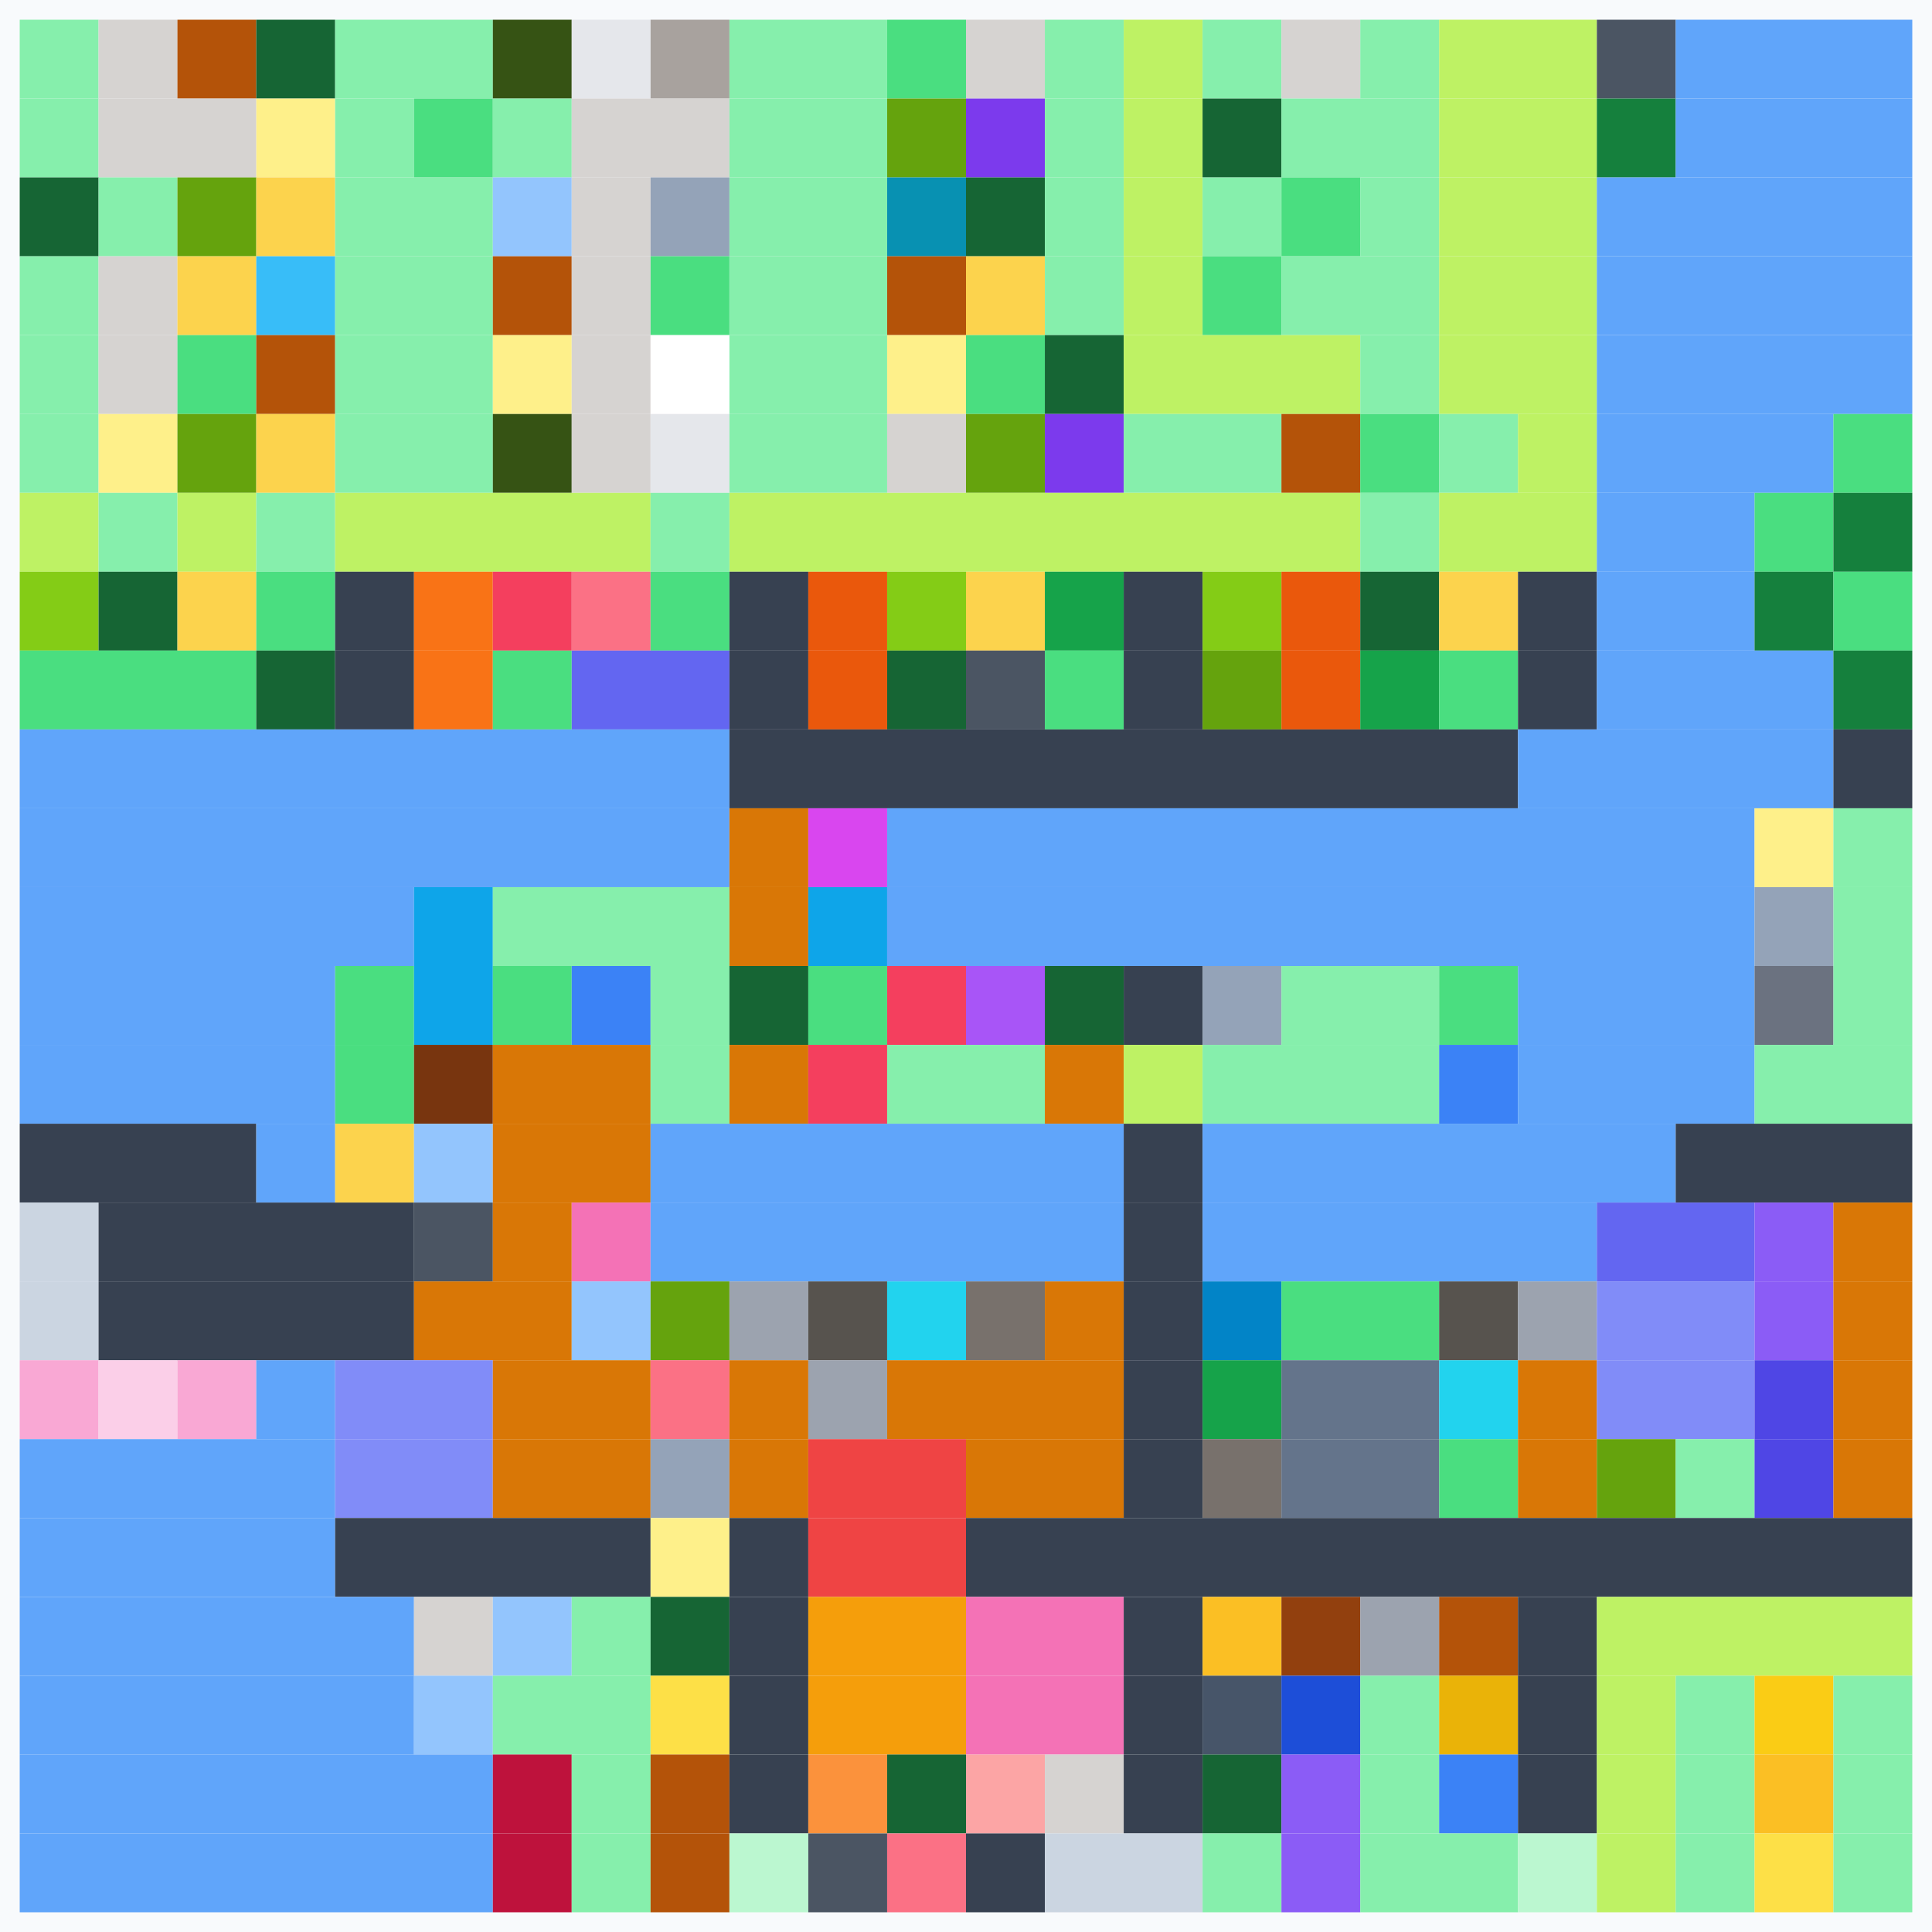
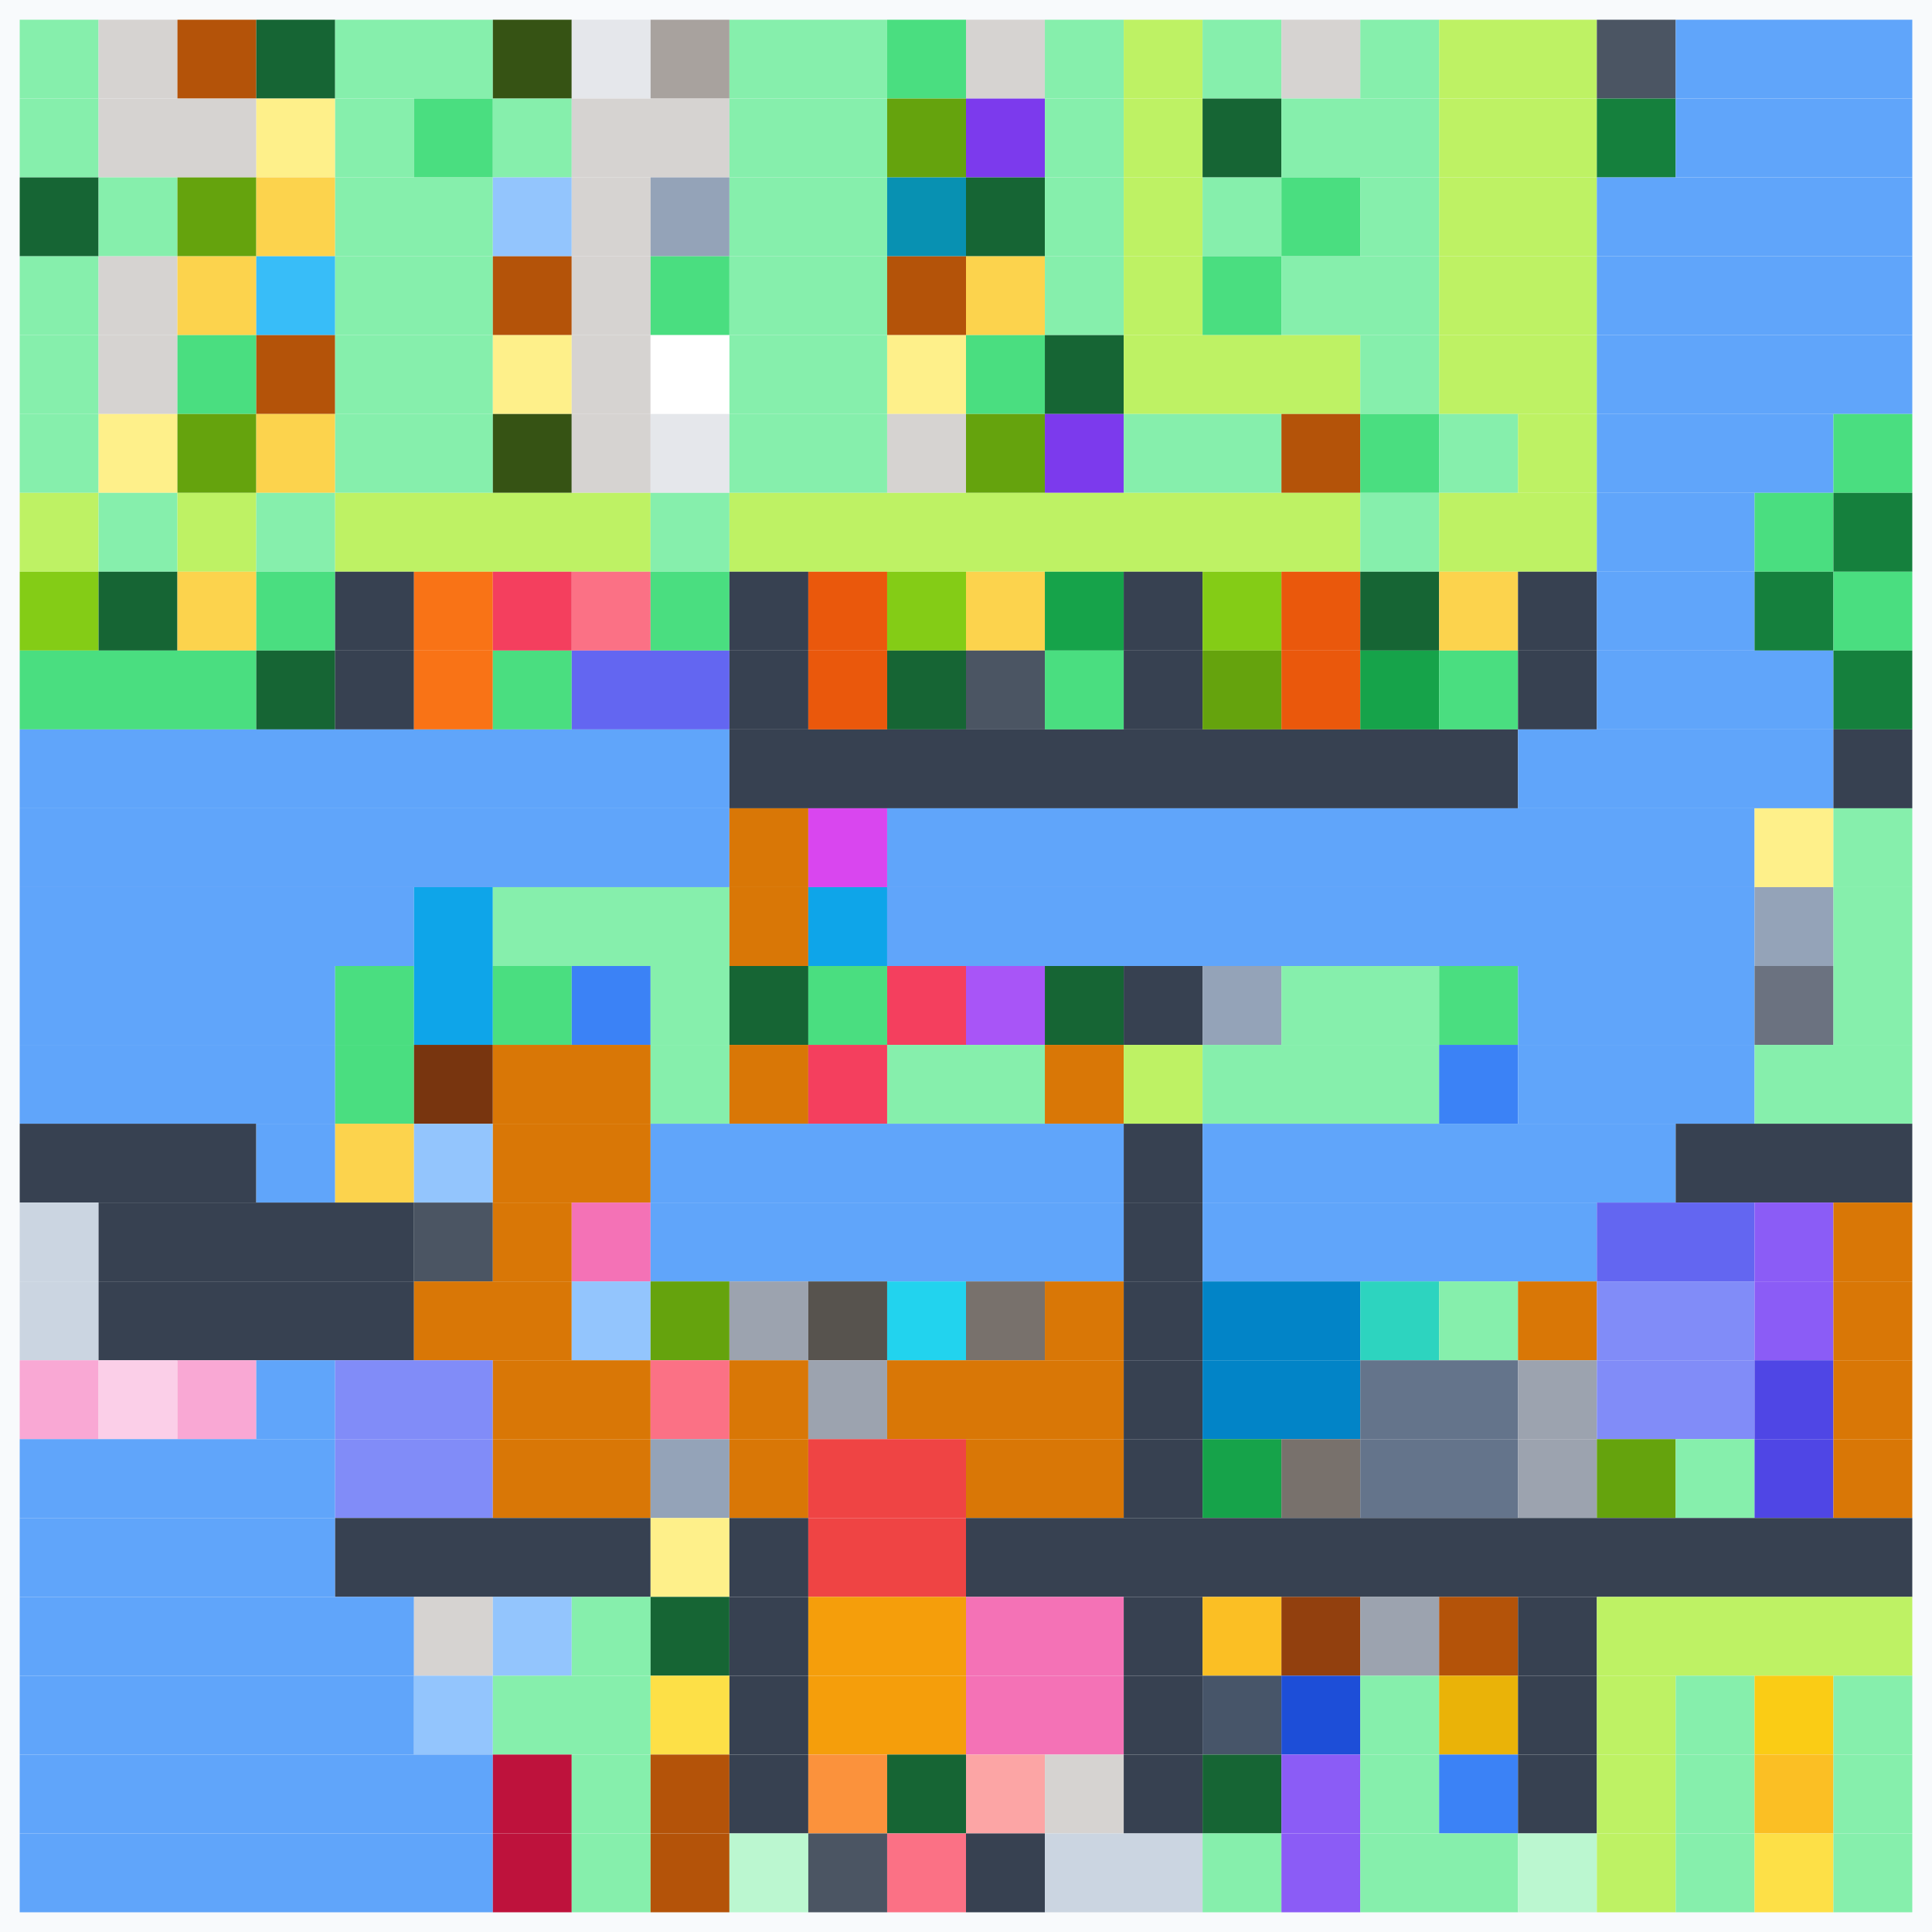
<svg xmlns="http://www.w3.org/2000/svg" viewBox="0 0 196 196" width="196" height="196" role="img" aria-label="口袋學院物語2 湖岸小鎮完美佈局縮圖">
  <rect width="196" height="196" fill="#f8fafc" />
  <rect x="2" y="2" width="8" height="8" fill="#86efac" />
  <rect x="10" y="2" width="8" height="8" fill="#d6d3d1" />
  <rect x="18" y="2" width="8" height="8" fill="#b45309" />
  <rect x="26" y="2" width="8" height="8" fill="#166534" />
  <rect x="34" y="2" width="16" height="8" fill="#86efac" />
  <rect x="50" y="2" width="8" height="8" fill="#365314" />
  <rect x="58" y="2" width="8" height="8" fill="#e5e7eb" />
  <rect x="66" y="2" width="8" height="8" fill="#a8a29e" />
  <rect x="74" y="2" width="16" height="8" fill="#86efac" />
  <rect x="90" y="2" width="8" height="8" fill="#4ade80" />
  <rect x="98" y="2" width="8" height="8" fill="#d6d3d1" />
  <rect x="106" y="2" width="8" height="8" fill="#86efac" />
  <rect x="114" y="2" width="8" height="8" fill="#bef264" />
  <rect x="122" y="2" width="8" height="8" fill="#86efac" />
  <rect x="130" y="2" width="8" height="8" fill="#d6d3d1" />
  <rect x="138" y="2" width="8" height="8" fill="#86efac" />
  <rect x="146" y="2" width="16" height="8" fill="#bef264" />
  <rect x="162" y="2" width="8" height="8" fill="#4b5563" />
  <rect x="170" y="2" width="24" height="8" fill="#60a5fa" />
  <rect x="2" y="10" width="8" height="8" fill="#86efac" />
  <rect x="10" y="10" width="16" height="8" fill="#d6d3d1" />
  <rect x="26" y="10" width="8" height="8" fill="#fef08a" />
  <rect x="34" y="10" width="8" height="8" fill="#86efac" />
  <rect x="42" y="10" width="8" height="8" fill="#4ade80" />
  <rect x="50" y="10" width="8" height="8" fill="#86efac" />
  <rect x="58" y="10" width="16" height="8" fill="#d6d3d1" />
  <rect x="74" y="10" width="16" height="8" fill="#86efac" />
  <rect x="90" y="10" width="8" height="8" fill="#65a30d" />
  <rect x="98" y="10" width="8" height="8" fill="#7c3aed" />
  <rect x="106" y="10" width="8" height="8" fill="#86efac" />
  <rect x="114" y="10" width="8" height="8" fill="#bef264" />
  <rect x="122" y="10" width="8" height="8" fill="#166534" />
  <rect x="130" y="10" width="16" height="8" fill="#86efac" />
  <rect x="146" y="10" width="16" height="8" fill="#bef264" />
  <rect x="162" y="10" width="8" height="8" fill="#15803d" />
  <rect x="170" y="10" width="24" height="8" fill="#60a5fa" />
  <rect x="2" y="18" width="8" height="8" fill="#166534" />
  <rect x="10" y="18" width="8" height="8" fill="#86efac" />
  <rect x="18" y="18" width="8" height="8" fill="#65a30d" />
  <rect x="26" y="18" width="8" height="8" fill="#fcd34d" />
  <rect x="34" y="18" width="16" height="8" fill="#86efac" />
  <rect x="50" y="18" width="8" height="8" fill="#93c5fd" />
  <rect x="58" y="18" width="8" height="8" fill="#d6d3d1" />
  <rect x="66" y="18" width="8" height="8" fill="#94a3b8" />
  <rect x="74" y="18" width="16" height="8" fill="#86efac" />
  <rect x="90" y="18" width="8" height="8" fill="#0891b2" />
  <rect x="98" y="18" width="8" height="8" fill="#166534" />
  <rect x="106" y="18" width="8" height="8" fill="#86efac" />
  <rect x="114" y="18" width="8" height="8" fill="#bef264" />
  <rect x="122" y="18" width="8" height="8" fill="#86efac" />
  <rect x="130" y="18" width="8" height="8" fill="#4ade80" />
  <rect x="138" y="18" width="8" height="8" fill="#86efac" />
  <rect x="146" y="18" width="16" height="8" fill="#bef264" />
  <rect x="162" y="18" width="32" height="8" fill="#60a5fa" />
  <rect x="2" y="26" width="8" height="8" fill="#86efac" />
  <rect x="10" y="26" width="8" height="8" fill="#d6d3d1" />
  <rect x="18" y="26" width="8" height="8" fill="#fcd34d" />
  <rect x="26" y="26" width="8" height="8" fill="#38bdf8" />
  <rect x="34" y="26" width="16" height="8" fill="#86efac" />
  <rect x="50" y="26" width="8" height="8" fill="#b45309" />
  <rect x="58" y="26" width="8" height="8" fill="#d6d3d1" />
  <rect x="66" y="26" width="8" height="8" fill="#4ade80" />
  <rect x="74" y="26" width="16" height="8" fill="#86efac" />
  <rect x="90" y="26" width="8" height="8" fill="#b45309" />
  <rect x="98" y="26" width="8" height="8" fill="#fcd34d" />
  <rect x="106" y="26" width="8" height="8" fill="#86efac" />
  <rect x="114" y="26" width="8" height="8" fill="#bef264" />
  <rect x="122" y="26" width="8" height="8" fill="#4ade80" />
  <rect x="130" y="26" width="16" height="8" fill="#86efac" />
  <rect x="146" y="26" width="16" height="8" fill="#bef264" />
  <rect x="162" y="26" width="32" height="8" fill="#60a5fa" />
  <rect x="2" y="34" width="8" height="8" fill="#86efac" />
  <rect x="10" y="34" width="8" height="8" fill="#d6d3d1" />
  <rect x="18" y="34" width="8" height="8" fill="#4ade80" />
  <rect x="26" y="34" width="8" height="8" fill="#b45309" />
  <rect x="34" y="34" width="16" height="8" fill="#86efac" />
  <rect x="50" y="34" width="8" height="8" fill="#fef08a" />
  <rect x="58" y="34" width="8" height="8" fill="#d6d3d1" />
  <rect x="66" y="34" width="8" height="8" fill="#ffffff" />
  <rect x="74" y="34" width="16" height="8" fill="#86efac" />
  <rect x="90" y="34" width="8" height="8" fill="#fef08a" />
  <rect x="98" y="34" width="8" height="8" fill="#4ade80" />
  <rect x="106" y="34" width="8" height="8" fill="#166534" />
  <rect x="114" y="34" width="24" height="8" fill="#bef264" />
  <rect x="138" y="34" width="8" height="8" fill="#86efac" />
  <rect x="146" y="34" width="16" height="8" fill="#bef264" />
  <rect x="162" y="34" width="32" height="8" fill="#60a5fa" />
  <rect x="2" y="42" width="8" height="8" fill="#86efac" />
  <rect x="10" y="42" width="8" height="8" fill="#fef08a" />
  <rect x="18" y="42" width="8" height="8" fill="#65a30d" />
  <rect x="26" y="42" width="8" height="8" fill="#fcd34d" />
  <rect x="34" y="42" width="16" height="8" fill="#86efac" />
  <rect x="50" y="42" width="8" height="8" fill="#365314" />
  <rect x="58" y="42" width="8" height="8" fill="#d6d3d1" />
  <rect x="66" y="42" width="8" height="8" fill="#e5e7eb" />
  <rect x="74" y="42" width="16" height="8" fill="#86efac" />
  <rect x="90" y="42" width="8" height="8" fill="#d6d3d1" />
  <rect x="98" y="42" width="8" height="8" fill="#65a30d" />
  <rect x="106" y="42" width="8" height="8" fill="#7c3aed" />
  <rect x="114" y="42" width="16" height="8" fill="#86efac" />
  <rect x="130" y="42" width="8" height="8" fill="#b45309" />
  <rect x="138" y="42" width="8" height="8" fill="#4ade80" />
  <rect x="146" y="42" width="8" height="8" fill="#86efac" />
  <rect x="154" y="42" width="8" height="8" fill="#bef264" />
  <rect x="162" y="42" width="24" height="8" fill="#60a5fa" />
  <rect x="186" y="42" width="8" height="8" fill="#4ade80" />
  <rect x="2" y="50" width="8" height="8" fill="#bef264" />
  <rect x="10" y="50" width="8" height="8" fill="#86efac" />
  <rect x="18" y="50" width="8" height="8" fill="#bef264" />
  <rect x="26" y="50" width="8" height="8" fill="#86efac" />
  <rect x="34" y="50" width="32" height="8" fill="#bef264" />
  <rect x="66" y="50" width="8" height="8" fill="#86efac" />
  <rect x="74" y="50" width="64" height="8" fill="#bef264" />
  <rect x="138" y="50" width="8" height="8" fill="#86efac" />
  <rect x="146" y="50" width="16" height="8" fill="#bef264" />
  <rect x="162" y="50" width="16" height="8" fill="#60a5fa" />
  <rect x="178" y="50" width="8" height="8" fill="#4ade80" />
  <rect x="186" y="50" width="8" height="8" fill="#15803d" />
  <rect x="2" y="58" width="8" height="8" fill="#84cc16" />
  <rect x="10" y="58" width="8" height="8" fill="#166534" />
  <rect x="18" y="58" width="8" height="8" fill="#fcd34d" />
  <rect x="26" y="58" width="8" height="8" fill="#4ade80" />
  <rect x="34" y="58" width="8" height="8" fill="#374151" />
  <rect x="42" y="58" width="8" height="8" fill="#f97316" />
  <rect x="50" y="58" width="8" height="8" fill="#f43f5e" />
  <rect x="58" y="58" width="8" height="8" fill="#fb7185" />
  <rect x="66" y="58" width="8" height="8" fill="#4ade80" />
  <rect x="74" y="58" width="8" height="8" fill="#374151" />
  <rect x="82" y="58" width="8" height="8" fill="#ea580c" />
  <rect x="90" y="58" width="8" height="8" fill="#84cc16" />
  <rect x="98" y="58" width="8" height="8" fill="#fcd34d" />
  <rect x="106" y="58" width="8" height="8" fill="#16a34a" />
  <rect x="114" y="58" width="8" height="8" fill="#374151" />
  <rect x="122" y="58" width="8" height="8" fill="#84cc16" />
  <rect x="130" y="58" width="8" height="8" fill="#ea580c" />
  <rect x="138" y="58" width="8" height="8" fill="#166534" />
  <rect x="146" y="58" width="8" height="8" fill="#fcd34d" />
  <rect x="154" y="58" width="8" height="8" fill="#374151" />
  <rect x="162" y="58" width="16" height="8" fill="#60a5fa" />
  <rect x="178" y="58" width="8" height="8" fill="#15803d" />
  <rect x="186" y="58" width="8" height="8" fill="#4ade80" />
  <rect x="2" y="66" width="24" height="8" fill="#4ade80" />
  <rect x="26" y="66" width="8" height="8" fill="#166534" />
  <rect x="34" y="66" width="8" height="8" fill="#374151" />
  <rect x="42" y="66" width="8" height="8" fill="#f97316" />
  <rect x="50" y="66" width="8" height="8" fill="#4ade80" />
  <rect x="58" y="66" width="16" height="8" fill="#6366f1" />
  <rect x="74" y="66" width="8" height="8" fill="#374151" />
  <rect x="82" y="66" width="8" height="8" fill="#ea580c" />
  <rect x="90" y="66" width="8" height="8" fill="#166534" />
  <rect x="98" y="66" width="8" height="8" fill="#4b5563" />
  <rect x="106" y="66" width="8" height="8" fill="#4ade80" />
  <rect x="114" y="66" width="8" height="8" fill="#374151" />
  <rect x="122" y="66" width="8" height="8" fill="#65a30d" />
  <rect x="130" y="66" width="8" height="8" fill="#ea580c" />
  <rect x="138" y="66" width="8" height="8" fill="#16a34a" />
  <rect x="146" y="66" width="8" height="8" fill="#4ade80" />
  <rect x="154" y="66" width="8" height="8" fill="#374151" />
  <rect x="162" y="66" width="24" height="8" fill="#60a5fa" />
  <rect x="186" y="66" width="8" height="8" fill="#15803d" />
  <rect x="2" y="74" width="72" height="8" fill="#60a5fa" />
  <rect x="74" y="74" width="80" height="8" fill="#374151" />
  <rect x="154" y="74" width="32" height="8" fill="#60a5fa" />
  <rect x="186" y="74" width="8" height="8" fill="#374151" />
  <rect x="2" y="82" width="72" height="8" fill="#60a5fa" />
  <rect x="74" y="82" width="8" height="8" fill="#d97706" />
  <rect x="82" y="82" width="8" height="8" fill="#d946ef" />
  <rect x="90" y="82" width="88" height="8" fill="#60a5fa" />
  <rect x="178" y="82" width="8" height="8" fill="#fef08a" />
  <rect x="186" y="82" width="8" height="8" fill="#86efac" />
  <rect x="2" y="90" width="40" height="8" fill="#60a5fa" />
  <rect x="42" y="90" width="8" height="8" fill="#0ea5e9" />
  <rect x="50" y="90" width="24" height="8" fill="#86efac" />
  <rect x="74" y="90" width="8" height="8" fill="#d97706" />
  <rect x="82" y="90" width="8" height="8" fill="#0ea5e9" />
  <rect x="90" y="90" width="88" height="8" fill="#60a5fa" />
  <rect x="178" y="90" width="8" height="8" fill="#94a3b8" />
  <rect x="186" y="90" width="8" height="8" fill="#86efac" />
  <rect x="2" y="98" width="32" height="8" fill="#60a5fa" />
  <rect x="34" y="98" width="8" height="8" fill="#4ade80" />
  <rect x="42" y="98" width="8" height="8" fill="#0ea5e9" />
  <rect x="50" y="98" width="8" height="8" fill="#4ade80" />
  <rect x="58" y="98" width="8" height="8" fill="#3b82f6" />
  <rect x="66" y="98" width="8" height="8" fill="#86efac" />
  <rect x="74" y="98" width="8" height="8" fill="#166534" />
  <rect x="82" y="98" width="8" height="8" fill="#4ade80" />
  <rect x="90" y="98" width="8" height="8" fill="#f43f5e" />
  <rect x="98" y="98" width="8" height="8" fill="#a855f7" />
  <rect x="106" y="98" width="8" height="8" fill="#166534" />
  <rect x="114" y="98" width="8" height="8" fill="#374151" />
  <rect x="122" y="98" width="8" height="8" fill="#94a3b8" />
  <rect x="130" y="98" width="16" height="8" fill="#86efac" />
  <rect x="146" y="98" width="8" height="8" fill="#4ade80" />
  <rect x="154" y="98" width="24" height="8" fill="#60a5fa" />
  <rect x="178" y="98" width="8" height="8" fill="#6b7280" />
  <rect x="186" y="98" width="8" height="8" fill="#86efac" />
  <rect x="2" y="106" width="32" height="8" fill="#60a5fa" />
  <rect x="34" y="106" width="8" height="8" fill="#4ade80" />
  <rect x="42" y="106" width="8" height="8" fill="#78350f" />
  <rect x="50" y="106" width="16" height="8" fill="#d97706" />
  <rect x="66" y="106" width="8" height="8" fill="#86efac" />
  <rect x="74" y="106" width="8" height="8" fill="#d97706" />
  <rect x="82" y="106" width="8" height="8" fill="#f43f5e" />
  <rect x="90" y="106" width="16" height="8" fill="#86efac" />
  <rect x="106" y="106" width="8" height="8" fill="#d97706" />
  <rect x="114" y="106" width="8" height="8" fill="#bef264" />
  <rect x="122" y="106" width="24" height="8" fill="#86efac" />
  <rect x="146" y="106" width="8" height="8" fill="#3b82f6" />
  <rect x="154" y="106" width="24" height="8" fill="#60a5fa" />
  <rect x="178" y="106" width="16" height="8" fill="#86efac" />
  <rect x="2" y="114" width="24" height="8" fill="#374151" />
  <rect x="26" y="114" width="8" height="8" fill="#60a5fa" />
  <rect x="34" y="114" width="8" height="8" fill="#fcd34d" />
  <rect x="42" y="114" width="8" height="8" fill="#93c5fd" />
  <rect x="50" y="114" width="16" height="8" fill="#d97706" />
  <rect x="66" y="114" width="48" height="8" fill="#60a5fa" />
  <rect x="114" y="114" width="8" height="8" fill="#374151" />
  <rect x="122" y="114" width="48" height="8" fill="#60a5fa" />
  <rect x="170" y="114" width="24" height="8" fill="#374151" />
  <rect x="2" y="122" width="8" height="8" fill="#cbd5e1" />
  <rect x="10" y="122" width="32" height="8" fill="#374151" />
  <rect x="42" y="122" width="8" height="8" fill="#4b5563" />
  <rect x="50" y="122" width="8" height="8" fill="#d97706" />
  <rect x="58" y="122" width="8" height="8" fill="#f472b6" />
  <rect x="66" y="122" width="48" height="8" fill="#60a5fa" />
  <rect x="114" y="122" width="8" height="8" fill="#374151" />
  <rect x="122" y="122" width="40" height="8" fill="#60a5fa" />
  <rect x="162" y="122" width="16" height="8" fill="#6366f1" />
  <rect x="178" y="122" width="8" height="8" fill="#8b5cf6" />
  <rect x="186" y="122" width="8" height="8" fill="#d97706" />
  <rect x="2" y="130" width="8" height="8" fill="#cbd5e1" />
  <rect x="10" y="130" width="32" height="8" fill="#374151" />
  <rect x="42" y="130" width="16" height="8" fill="#d97706" />
  <rect x="58" y="130" width="8" height="8" fill="#93c5fd" />
  <rect x="66" y="130" width="8" height="8" fill="#65a30d" />
  <rect x="74" y="130" width="8" height="8" fill="#9ca3af" />
  <rect x="82" y="130" width="8" height="8" fill="#57534e" />
  <rect x="90" y="130" width="8" height="8" fill="#22d3ee" />
  <rect x="98" y="130" width="8" height="8" fill="#78716c" />
  <rect x="106" y="130" width="8" height="8" fill="#d97706" />
  <rect x="114" y="130" width="8" height="8" fill="#374151" />
-   <rect x="122" y="130" width="8" height="8" fill="#0284c7" />
-   <rect x="130" y="130" width="16" height="8" fill="#4ade80" />
-   <rect x="146" y="130" width="8" height="8" fill="#57534e" />
-   <rect x="154" y="130" width="8" height="8" fill="#9ca3af" />
+   <rect x="122" y="130" width="16" height="8" fill="#0284c7" />
+   <rect x="138" y="130" width="8" height="8" fill="#2dd4bf" />
+   <rect x="146" y="130" width="8" height="8" fill="#86efac" />
+   <rect x="154" y="130" width="8" height="8" fill="#d97706" />
  <rect x="162" y="130" width="16" height="8" fill="#818cf8" />
  <rect x="178" y="130" width="8" height="8" fill="#8b5cf6" />
  <rect x="186" y="130" width="8" height="8" fill="#d97706" />
  <rect x="2" y="138" width="8" height="8" fill="#f9a8d4" />
  <rect x="10" y="138" width="8" height="8" fill="#fbcfe8" />
  <rect x="18" y="138" width="8" height="8" fill="#f9a8d4" />
  <rect x="26" y="138" width="8" height="8" fill="#60a5fa" />
  <rect x="34" y="138" width="16" height="8" fill="#818cf8" />
  <rect x="50" y="138" width="16" height="8" fill="#d97706" />
  <rect x="66" y="138" width="8" height="8" fill="#fb7185" />
  <rect x="74" y="138" width="8" height="8" fill="#d97706" />
  <rect x="82" y="138" width="8" height="8" fill="#9ca3af" />
  <rect x="90" y="138" width="24" height="8" fill="#d97706" />
  <rect x="114" y="138" width="8" height="8" fill="#374151" />
-   <rect x="122" y="138" width="8" height="8" fill="#16a34a" />
-   <rect x="130" y="138" width="16" height="8" fill="#64748b" />
-   <rect x="146" y="138" width="8" height="8" fill="#22d3ee" />
-   <rect x="154" y="138" width="8" height="8" fill="#d97706" />
+   <rect x="122" y="138" width="16" height="8" fill="#0284c7" />
+   <rect x="138" y="138" width="16" height="8" fill="#64748b" />
+   <rect x="154" y="138" width="8" height="8" fill="#9ca3af" />
  <rect x="162" y="138" width="16" height="8" fill="#818cf8" />
  <rect x="178" y="138" width="8" height="8" fill="#4f46e5" />
  <rect x="186" y="138" width="8" height="8" fill="#d97706" />
  <rect x="2" y="146" width="32" height="8" fill="#60a5fa" />
  <rect x="34" y="146" width="16" height="8" fill="#818cf8" />
  <rect x="50" y="146" width="16" height="8" fill="#d97706" />
  <rect x="66" y="146" width="8" height="8" fill="#94a3b8" />
  <rect x="74" y="146" width="8" height="8" fill="#d97706" />
  <rect x="82" y="146" width="16" height="8" fill="#ef4444" />
  <rect x="98" y="146" width="16" height="8" fill="#d97706" />
  <rect x="114" y="146" width="8" height="8" fill="#374151" />
-   <rect x="122" y="146" width="8" height="8" fill="#78716c" />
-   <rect x="130" y="146" width="16" height="8" fill="#64748b" />
-   <rect x="146" y="146" width="8" height="8" fill="#4ade80" />
-   <rect x="154" y="146" width="8" height="8" fill="#d97706" />
+   <rect x="122" y="146" width="8" height="8" fill="#16a34a" />
+   <rect x="130" y="146" width="8" height="8" fill="#78716c" />
+   <rect x="138" y="146" width="16" height="8" fill="#64748b" />
+   <rect x="154" y="146" width="8" height="8" fill="#9ca3af" />
  <rect x="162" y="146" width="8" height="8" fill="#65a30d" />
  <rect x="170" y="146" width="8" height="8" fill="#86efac" />
  <rect x="178" y="146" width="8" height="8" fill="#4f46e5" />
  <rect x="186" y="146" width="8" height="8" fill="#d97706" />
  <rect x="2" y="154" width="32" height="8" fill="#60a5fa" />
  <rect x="34" y="154" width="32" height="8" fill="#374151" />
  <rect x="66" y="154" width="8" height="8" fill="#fef08a" />
  <rect x="74" y="154" width="8" height="8" fill="#374151" />
  <rect x="82" y="154" width="16" height="8" fill="#ef4444" />
  <rect x="98" y="154" width="96" height="8" fill="#374151" />
  <rect x="2" y="162" width="40" height="8" fill="#60a5fa" />
  <rect x="42" y="162" width="8" height="8" fill="#d6d3d1" />
  <rect x="50" y="162" width="8" height="8" fill="#93c5fd" />
  <rect x="58" y="162" width="8" height="8" fill="#86efac" />
  <rect x="66" y="162" width="8" height="8" fill="#166534" />
  <rect x="74" y="162" width="8" height="8" fill="#374151" />
  <rect x="82" y="162" width="16" height="8" fill="#f59e0b" />
  <rect x="98" y="162" width="16" height="8" fill="#f472b6" />
  <rect x="114" y="162" width="8" height="8" fill="#374151" />
  <rect x="122" y="162" width="8" height="8" fill="#fbbf24" />
  <rect x="130" y="162" width="8" height="8" fill="#92400e" />
  <rect x="138" y="162" width="8" height="8" fill="#9ca3af" />
  <rect x="146" y="162" width="8" height="8" fill="#b45309" />
  <rect x="154" y="162" width="8" height="8" fill="#374151" />
  <rect x="162" y="162" width="32" height="8" fill="#bef264" />
  <rect x="2" y="170" width="40" height="8" fill="#60a5fa" />
  <rect x="42" y="170" width="8" height="8" fill="#93c5fd" />
  <rect x="50" y="170" width="16" height="8" fill="#86efac" />
  <rect x="66" y="170" width="8" height="8" fill="#fde047" />
  <rect x="74" y="170" width="8" height="8" fill="#374151" />
  <rect x="82" y="170" width="16" height="8" fill="#f59e0b" />
  <rect x="98" y="170" width="16" height="8" fill="#f472b6" />
  <rect x="114" y="170" width="8" height="8" fill="#374151" />
  <rect x="122" y="170" width="8" height="8" fill="#475569" />
  <rect x="130" y="170" width="8" height="8" fill="#1d4ed8" />
  <rect x="138" y="170" width="8" height="8" fill="#86efac" />
  <rect x="146" y="170" width="8" height="8" fill="#eab308" />
  <rect x="154" y="170" width="8" height="8" fill="#374151" />
  <rect x="162" y="170" width="8" height="8" fill="#bef264" />
  <rect x="170" y="170" width="8" height="8" fill="#86efac" />
  <rect x="178" y="170" width="8" height="8" fill="#facc15" />
  <rect x="186" y="170" width="8" height="8" fill="#86efac" />
  <rect x="2" y="178" width="48" height="8" fill="#60a5fa" />
  <rect x="50" y="178" width="8" height="8" fill="#be123c" />
  <rect x="58" y="178" width="8" height="8" fill="#86efac" />
  <rect x="66" y="178" width="8" height="8" fill="#b45309" />
  <rect x="74" y="178" width="8" height="8" fill="#374151" />
  <rect x="82" y="178" width="8" height="8" fill="#fb923c" />
  <rect x="90" y="178" width="8" height="8" fill="#166534" />
  <rect x="98" y="178" width="8" height="8" fill="#fca5a5" />
  <rect x="106" y="178" width="8" height="8" fill="#d6d3d1" />
  <rect x="114" y="178" width="8" height="8" fill="#374151" />
  <rect x="122" y="178" width="8" height="8" fill="#166534" />
  <rect x="130" y="178" width="8" height="8" fill="#8b5cf6" />
  <rect x="138" y="178" width="8" height="8" fill="#86efac" />
  <rect x="146" y="178" width="8" height="8" fill="#3b82f6" />
  <rect x="154" y="178" width="8" height="8" fill="#374151" />
  <rect x="162" y="178" width="8" height="8" fill="#bef264" />
  <rect x="170" y="178" width="8" height="8" fill="#86efac" />
  <rect x="178" y="178" width="8" height="8" fill="#fbbf24" />
  <rect x="186" y="178" width="8" height="8" fill="#86efac" />
  <rect x="2" y="186" width="48" height="8" fill="#60a5fa" />
  <rect x="50" y="186" width="8" height="8" fill="#be123c" />
  <rect x="58" y="186" width="8" height="8" fill="#86efac" />
  <rect x="66" y="186" width="8" height="8" fill="#b45309" />
  <rect x="74" y="186" width="8" height="8" fill="#bbf7d0" />
  <rect x="82" y="186" width="8" height="8" fill="#4b5563" />
  <rect x="90" y="186" width="8" height="8" fill="#fb7185" />
  <rect x="98" y="186" width="8" height="8" fill="#374151" />
  <rect x="106" y="186" width="16" height="8" fill="#cbd5e1" />
  <rect x="122" y="186" width="8" height="8" fill="#86efac" />
  <rect x="130" y="186" width="8" height="8" fill="#8b5cf6" />
  <rect x="138" y="186" width="16" height="8" fill="#86efac" />
  <rect x="154" y="186" width="8" height="8" fill="#bbf7d0" />
  <rect x="162" y="186" width="8" height="8" fill="#bef264" />
  <rect x="170" y="186" width="8" height="8" fill="#86efac" />
  <rect x="178" y="186" width="8" height="8" fill="#fde047" />
  <rect x="186" y="186" width="8" height="8" fill="#86efac" />
</svg>
